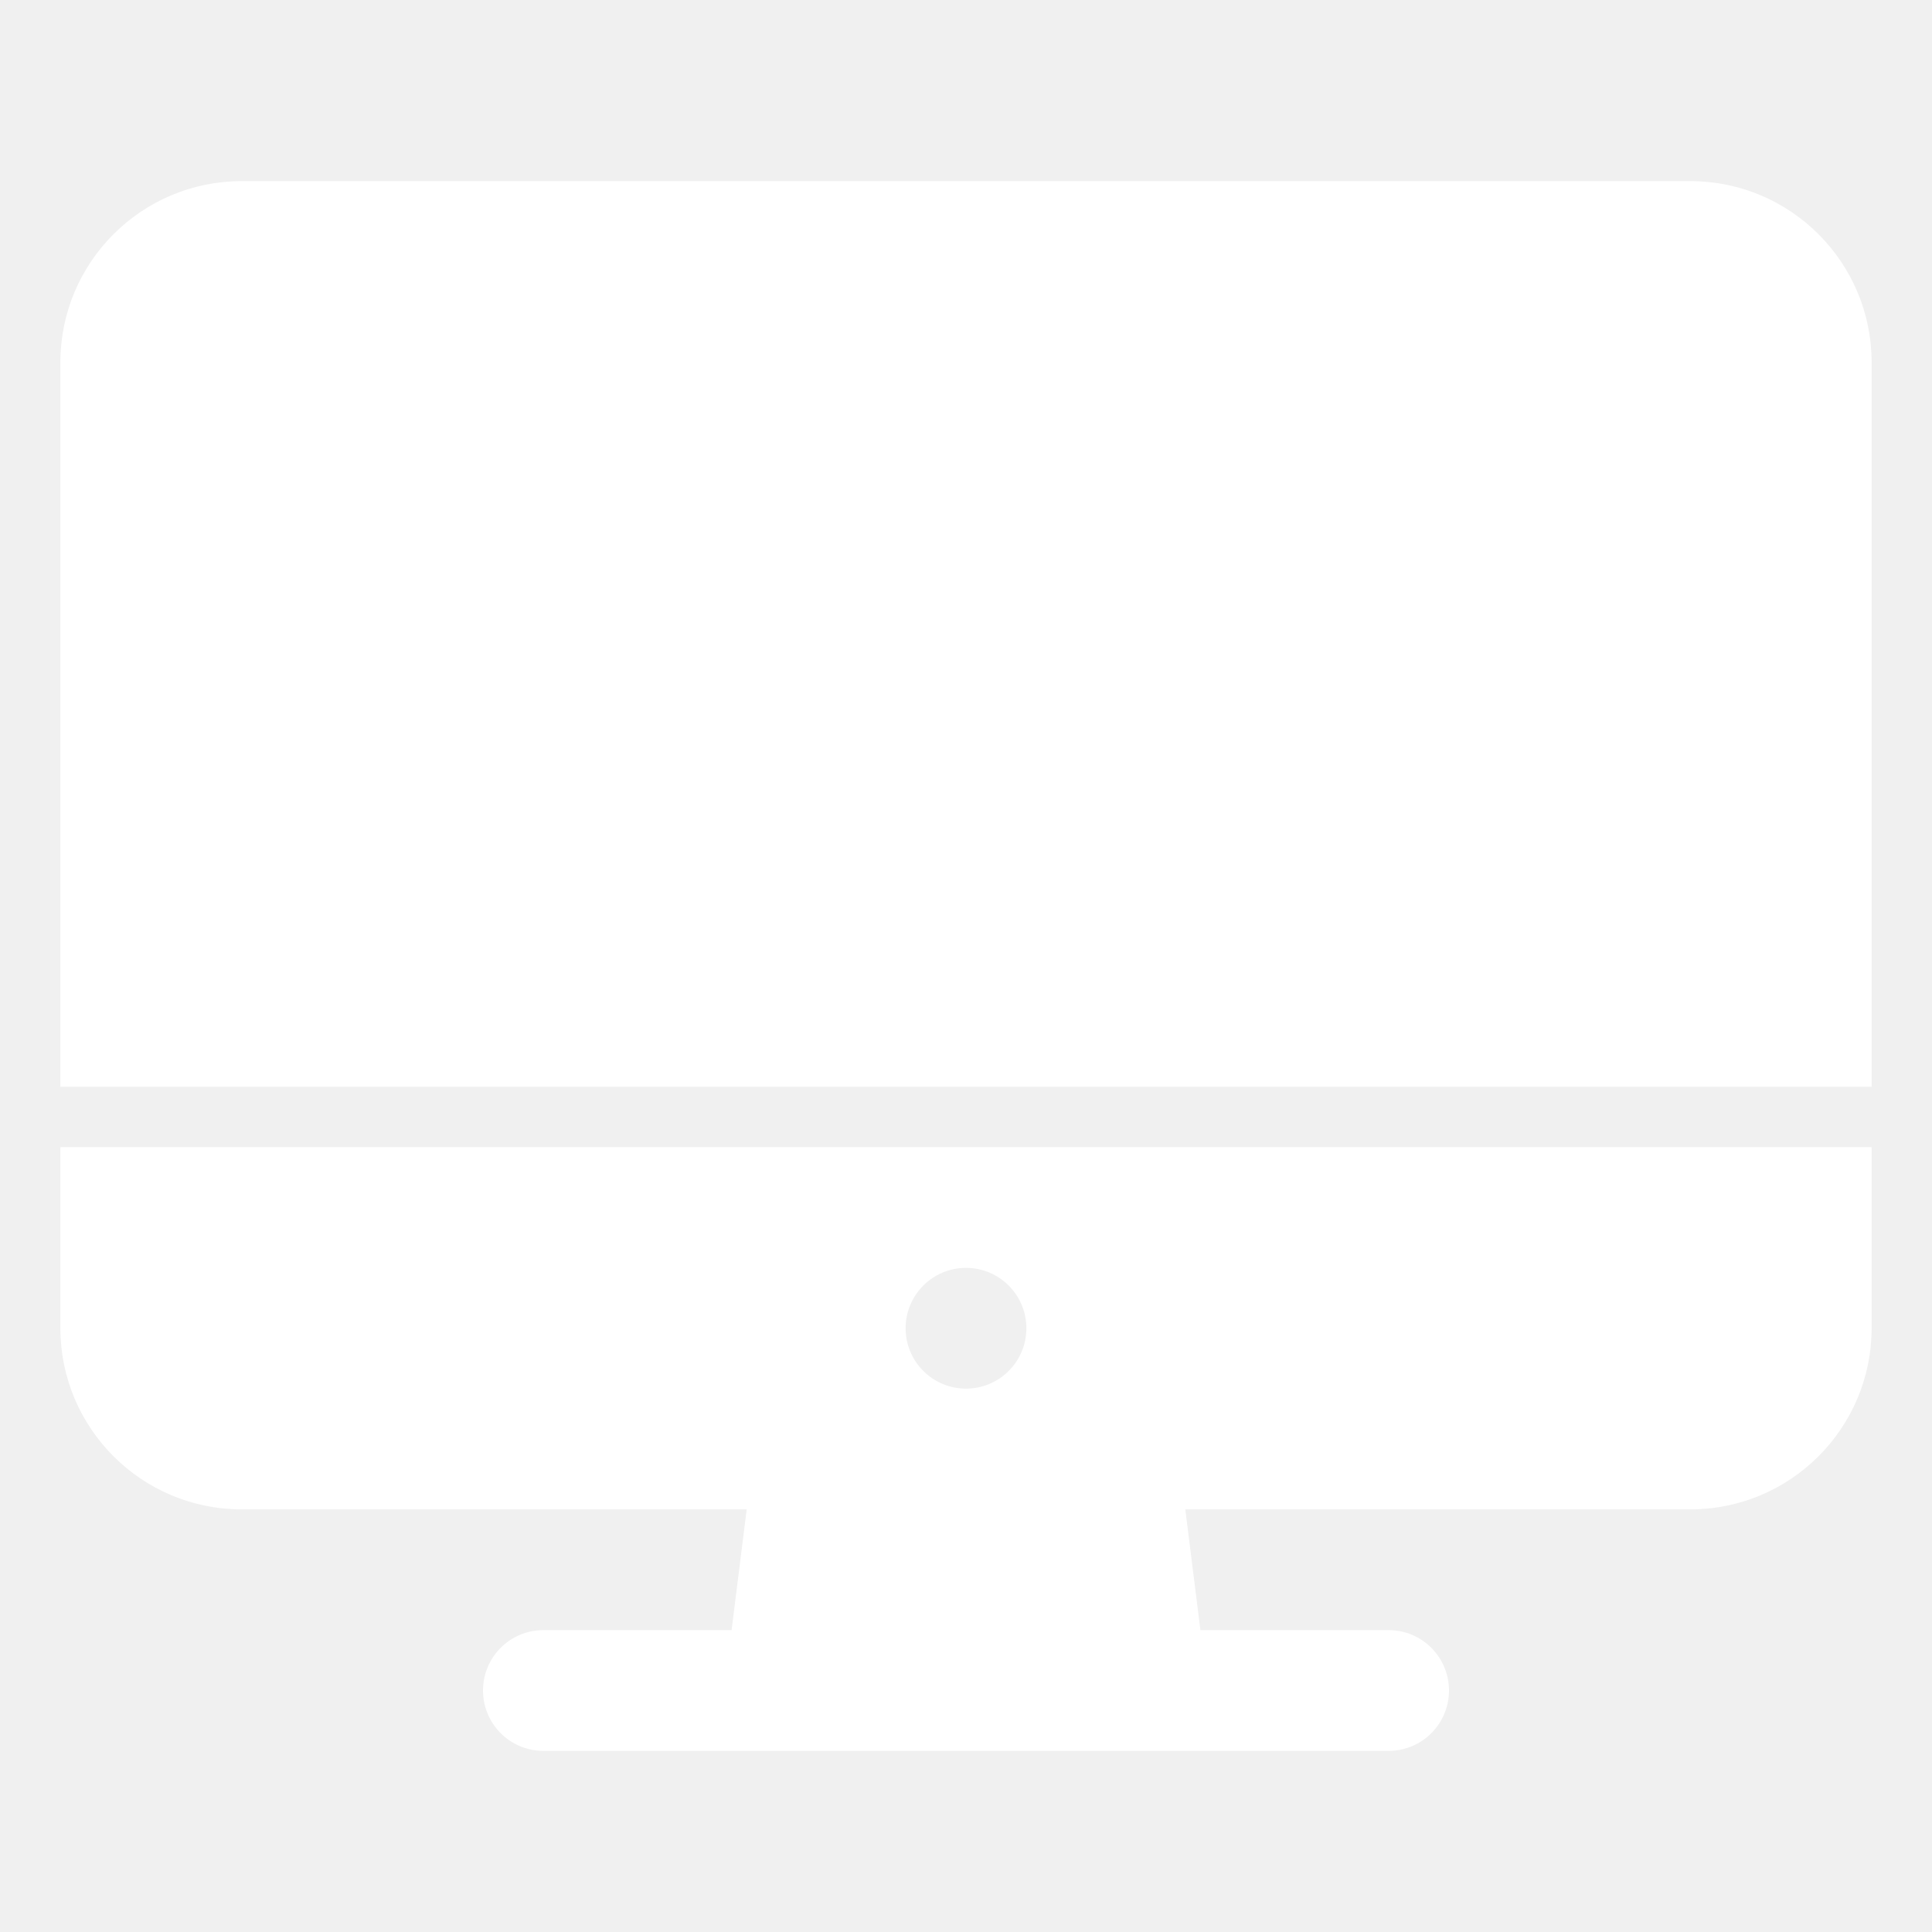
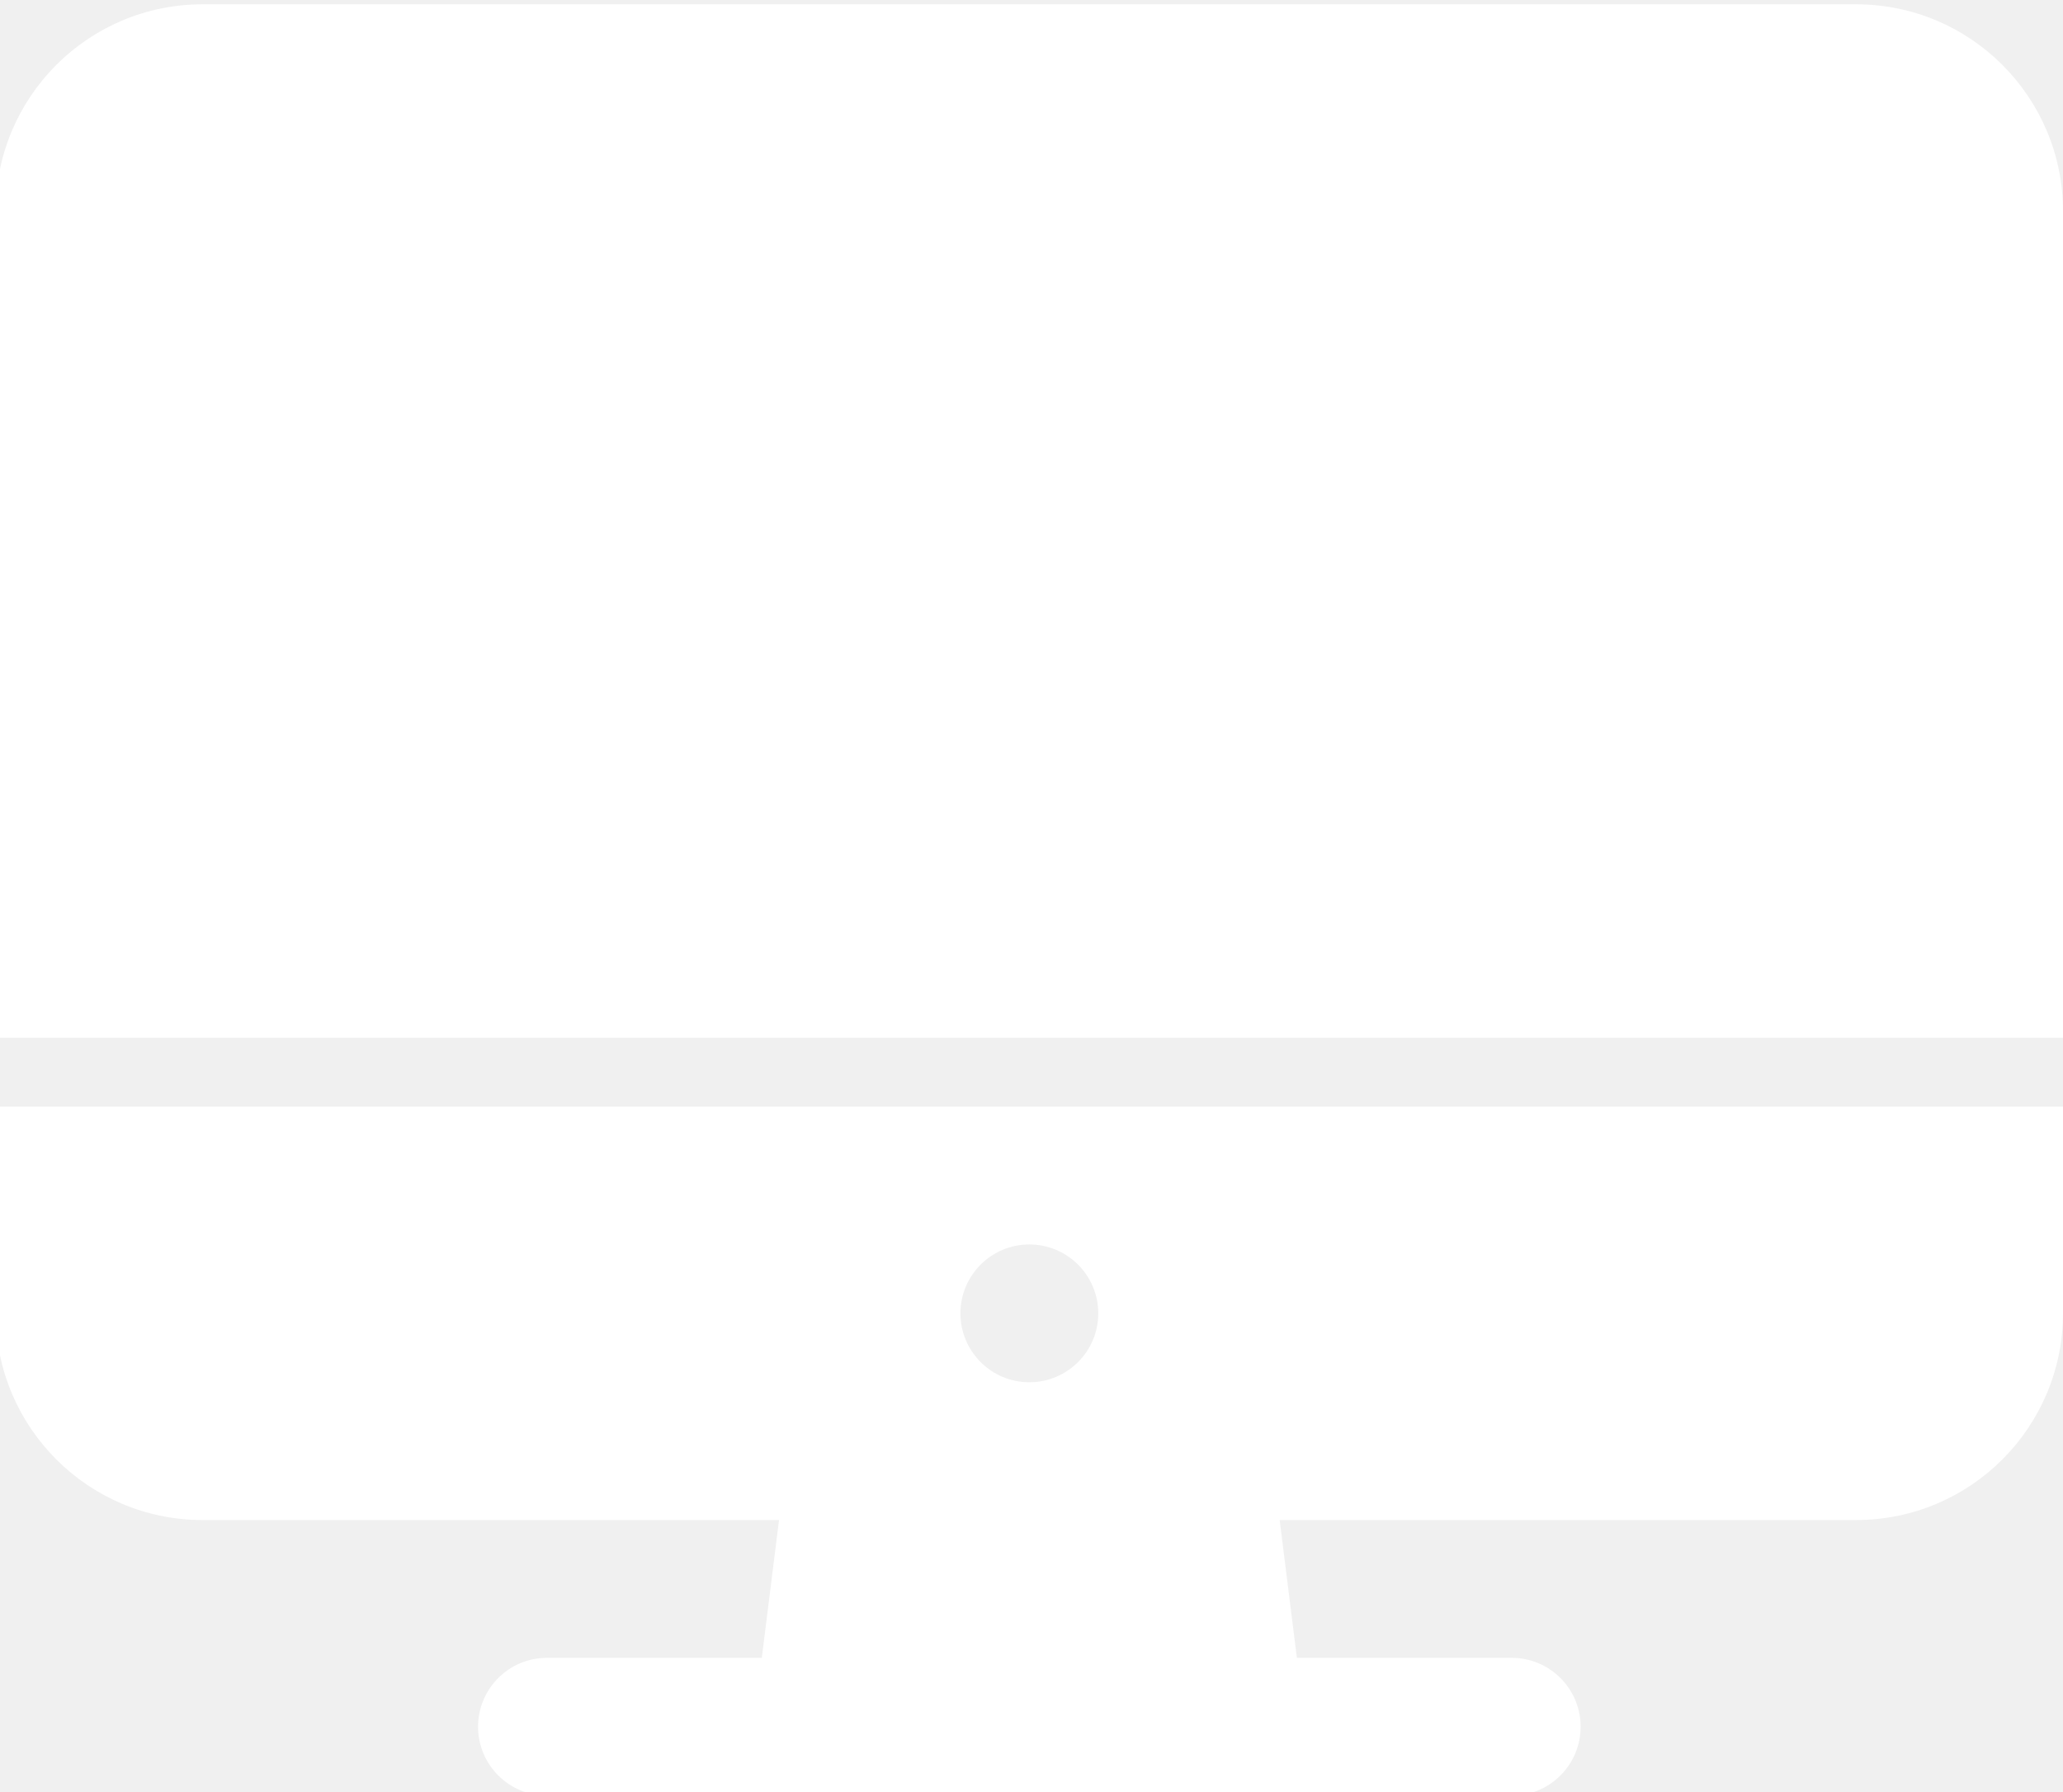
- <svg xmlns="http://www.w3.org/2000/svg" width="512px" height="512px" viewBox="0 0 512 512">
+ <svg xmlns="http://www.w3.org/2000/svg" viewBox="17 47 479 416" preserveAspectRatio="none">
  <path fill="white" d="M16,352a48.05,48.05,0,0,0,48,48H197.88l-4,32H144a16,16,0,0,0,0,32H368a16,16,0,0,0,0-32H318.12l-4-32H448a48.05,48.05,0,0,0,48-48V304H16Zm240-16a16,16,0,1,1-16,16A16,16,0,0,1,256,336Z" />
  <path fill="white" d="M496,96a48.05,48.05,0,0,0-48-48H64A48.05,48.05,0,0,0,16,96V288H496Z" />
</svg>
